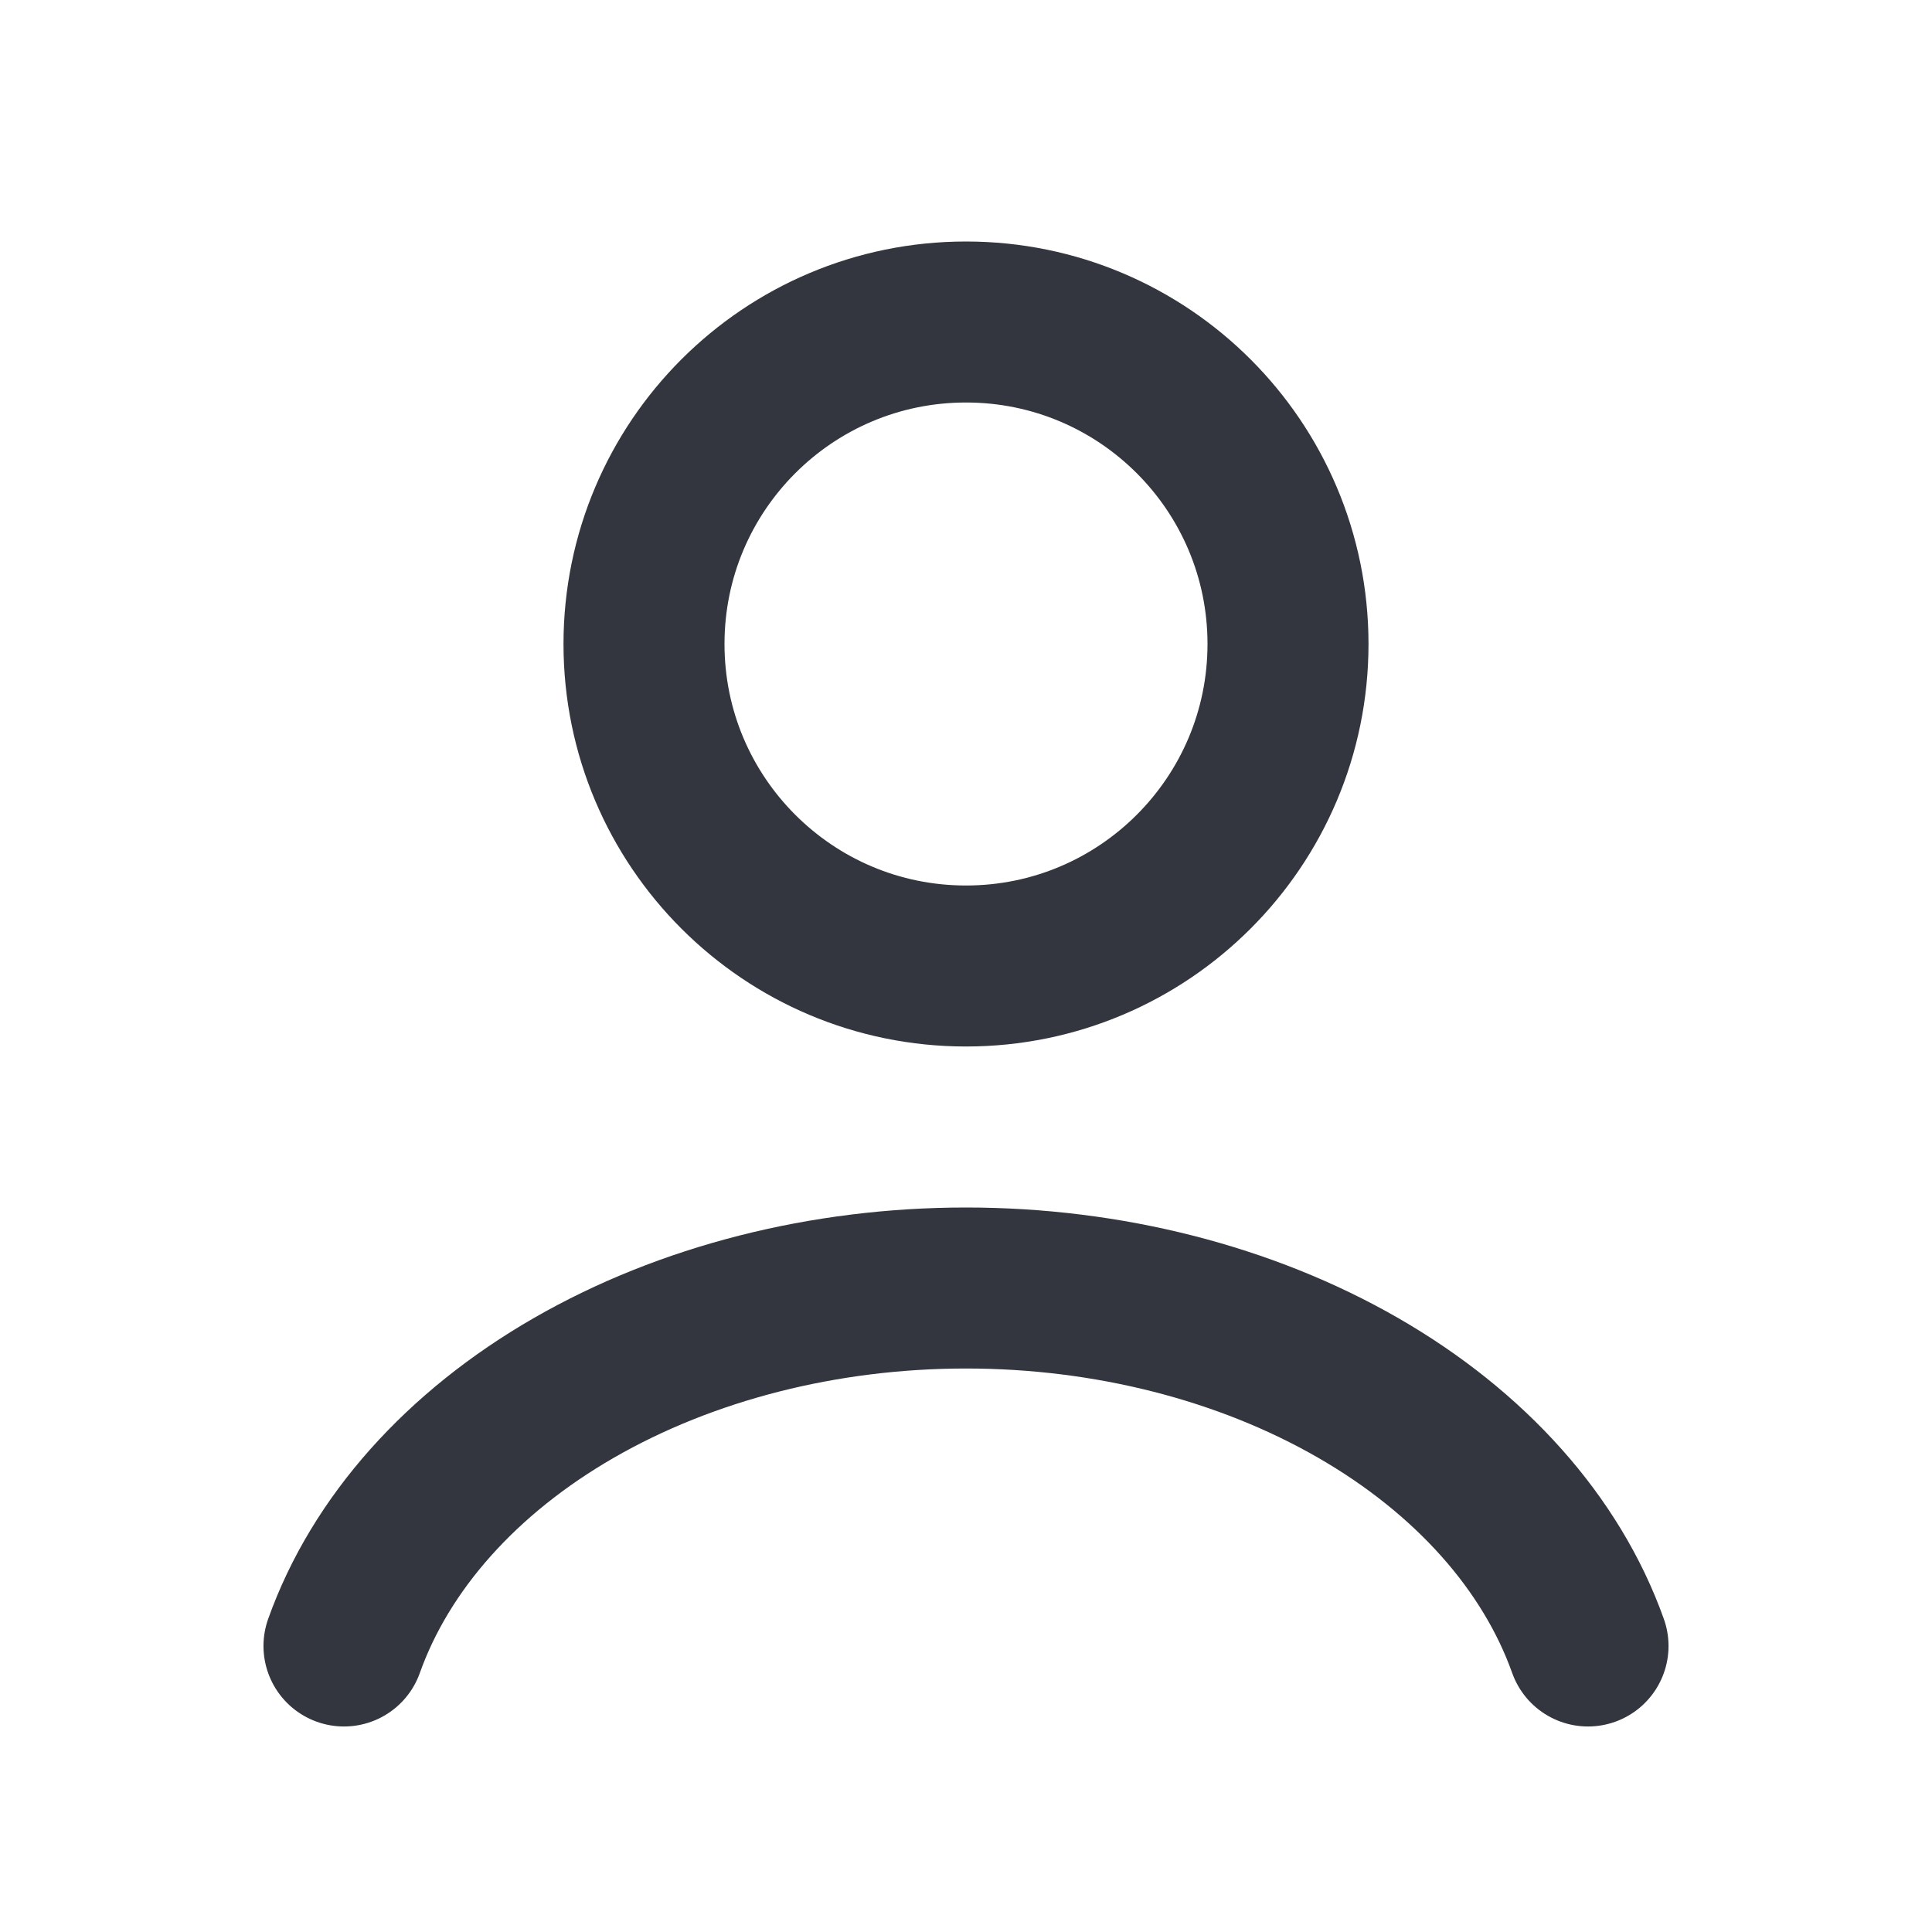
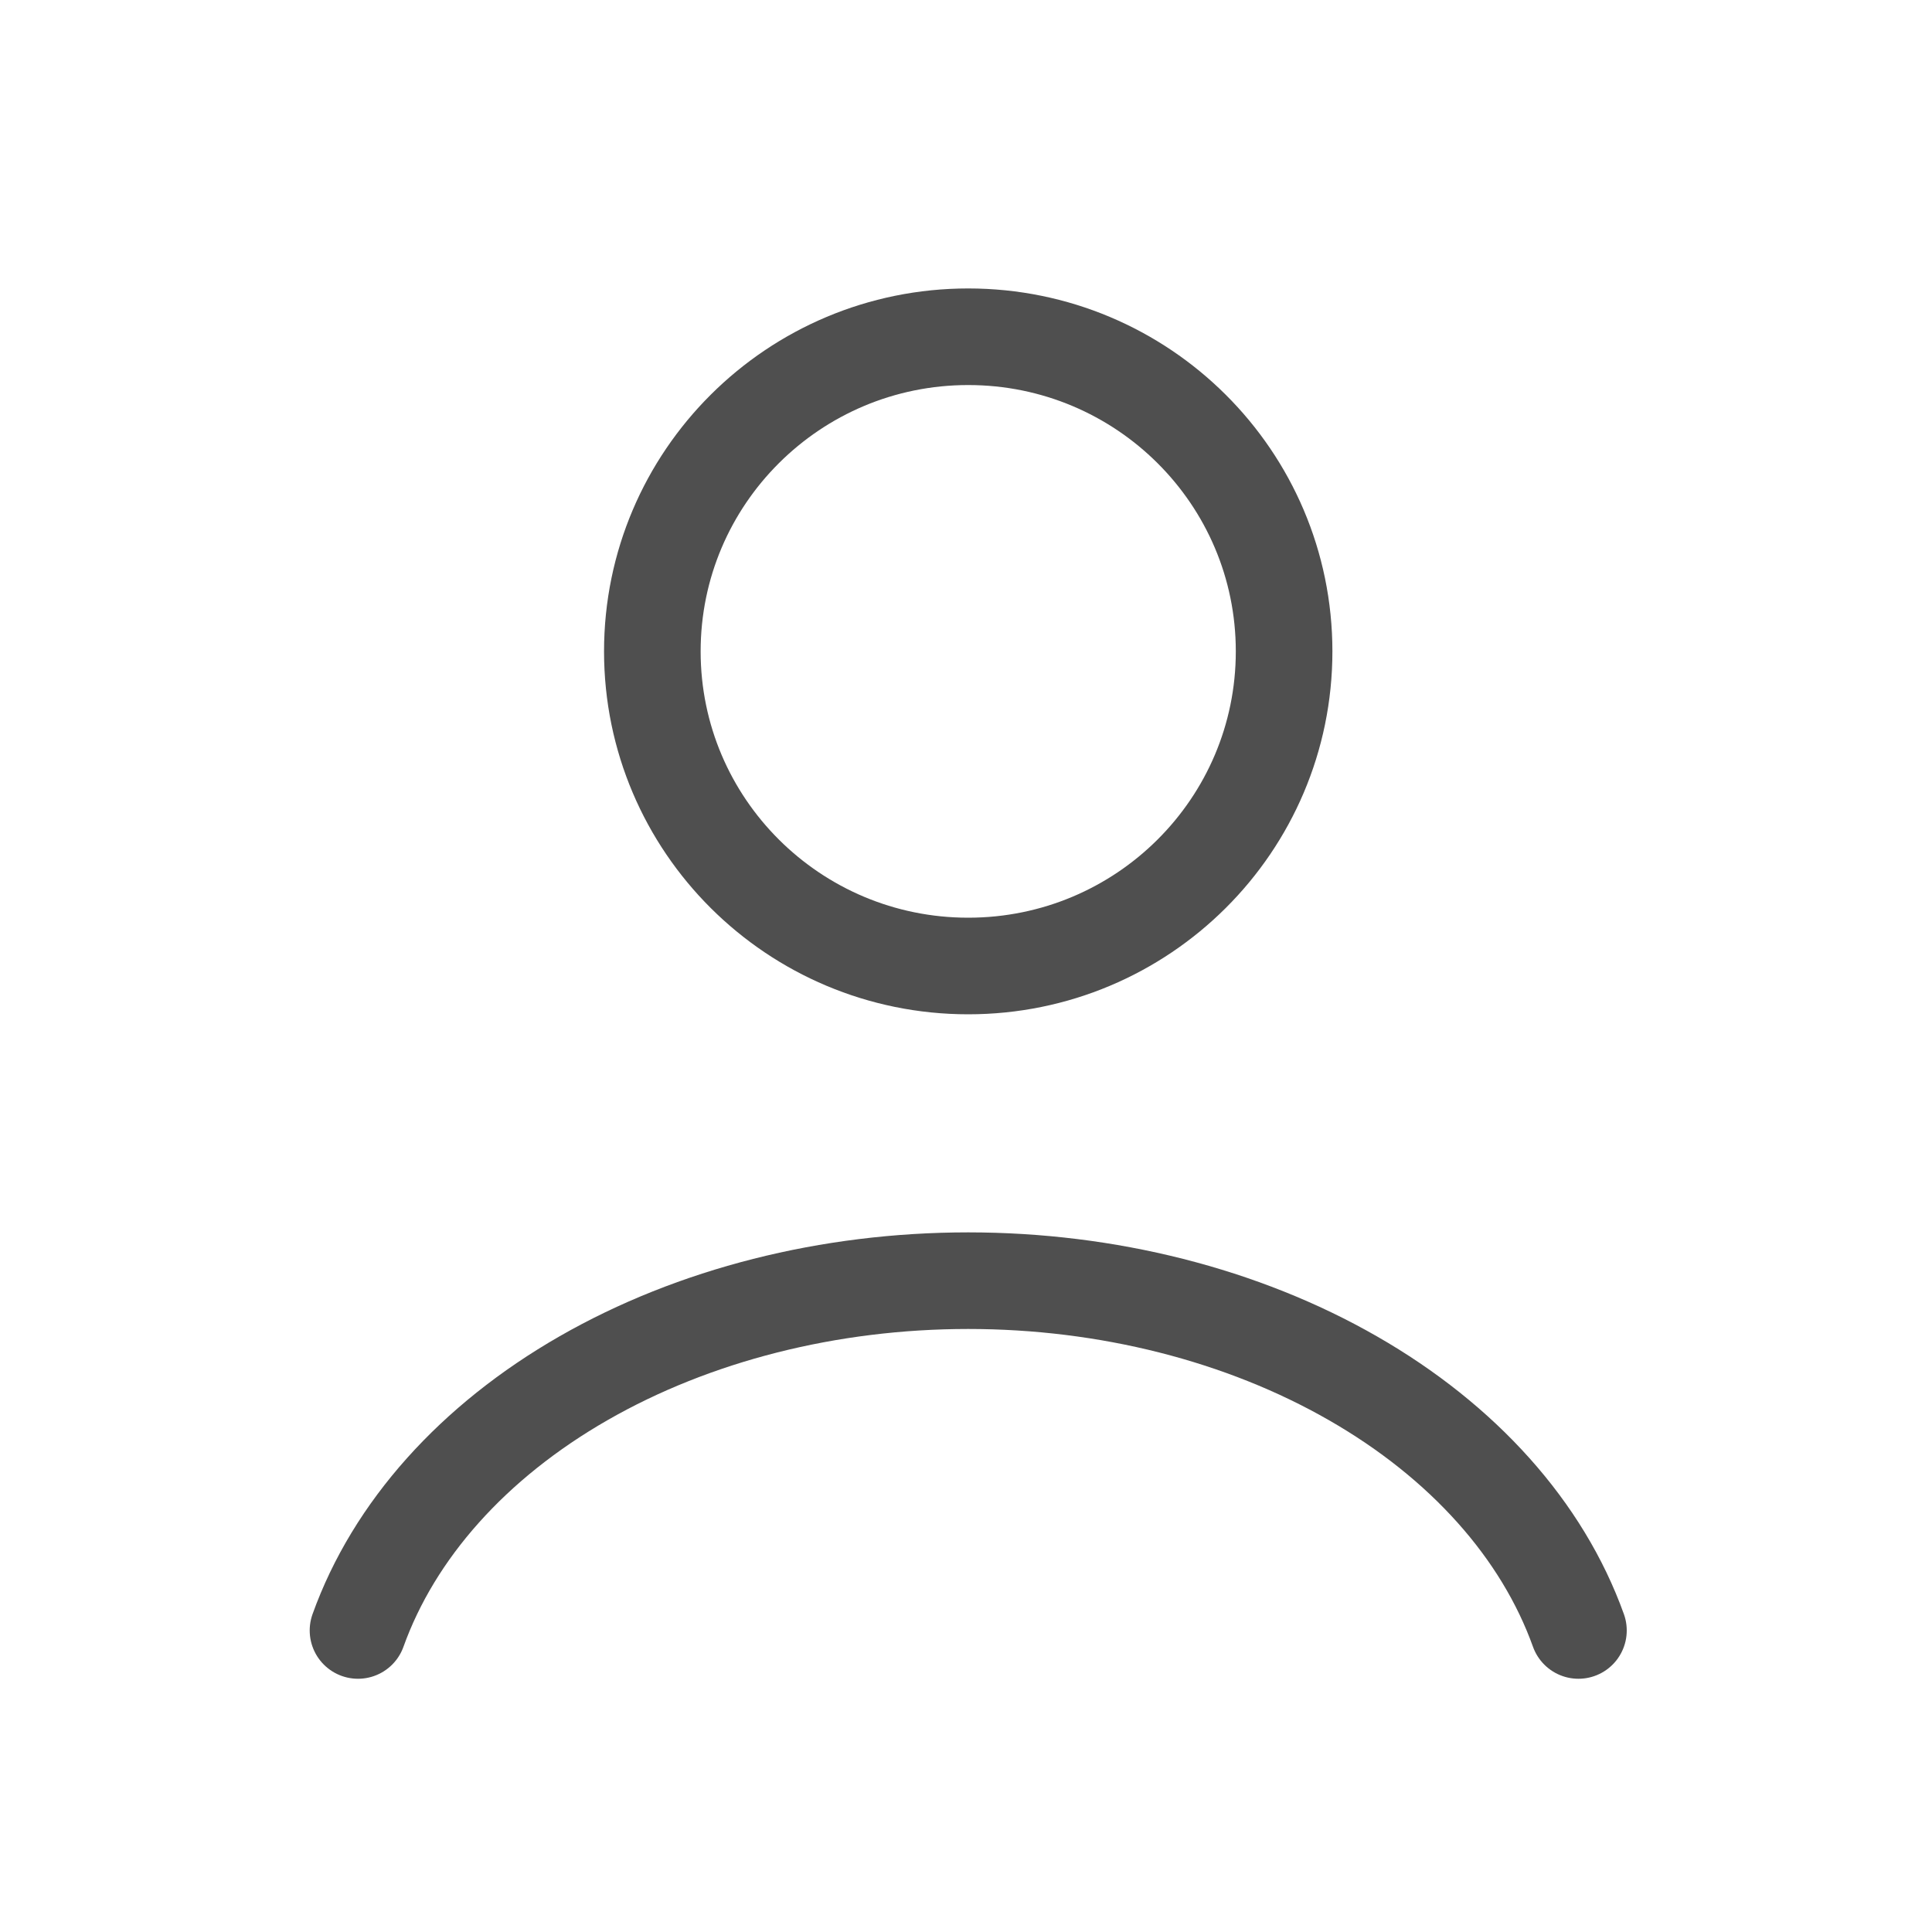
- <svg xmlns="http://www.w3.org/2000/svg" width="24" height="24" viewBox="0 0 24 24" fill="none">
-   <path d="M19.727 20.447C19.272 19.171 18.267 18.044 16.87 17.24C15.473 16.436 13.761 16 12 16C10.239 16 8.527 16.436 7.13 17.24C5.733 18.044 4.728 19.171 4.273 20.447" stroke="#33363F" stroke-width="2" stroke-linecap="round" />
-   <circle cx="12" cy="8" r="4" stroke="#33363F" stroke-width="2" stroke-linecap="round" />
+ <svg xmlns="http://www.w3.org/2000/svg" width="40" height="40" viewBox="0 0 40 40" fill="none">
+   <path d="M32.68 33.757C31.935 31.679 30.293 29.843 28.008 28.534C25.724 27.224 22.925 26.515 20.046 26.515C17.166 26.515 14.367 27.224 12.083 28.534C9.799 29.843 8.157 31.679 7.412 33.757" stroke="#4F4F4F" stroke-width="2" stroke-linecap="round" />
+   <ellipse cx="20.046" cy="13.486" rx="6.54" ry="6.514" stroke="#4F4F4F" stroke-width="2" stroke-linecap="round" />
</svg>
